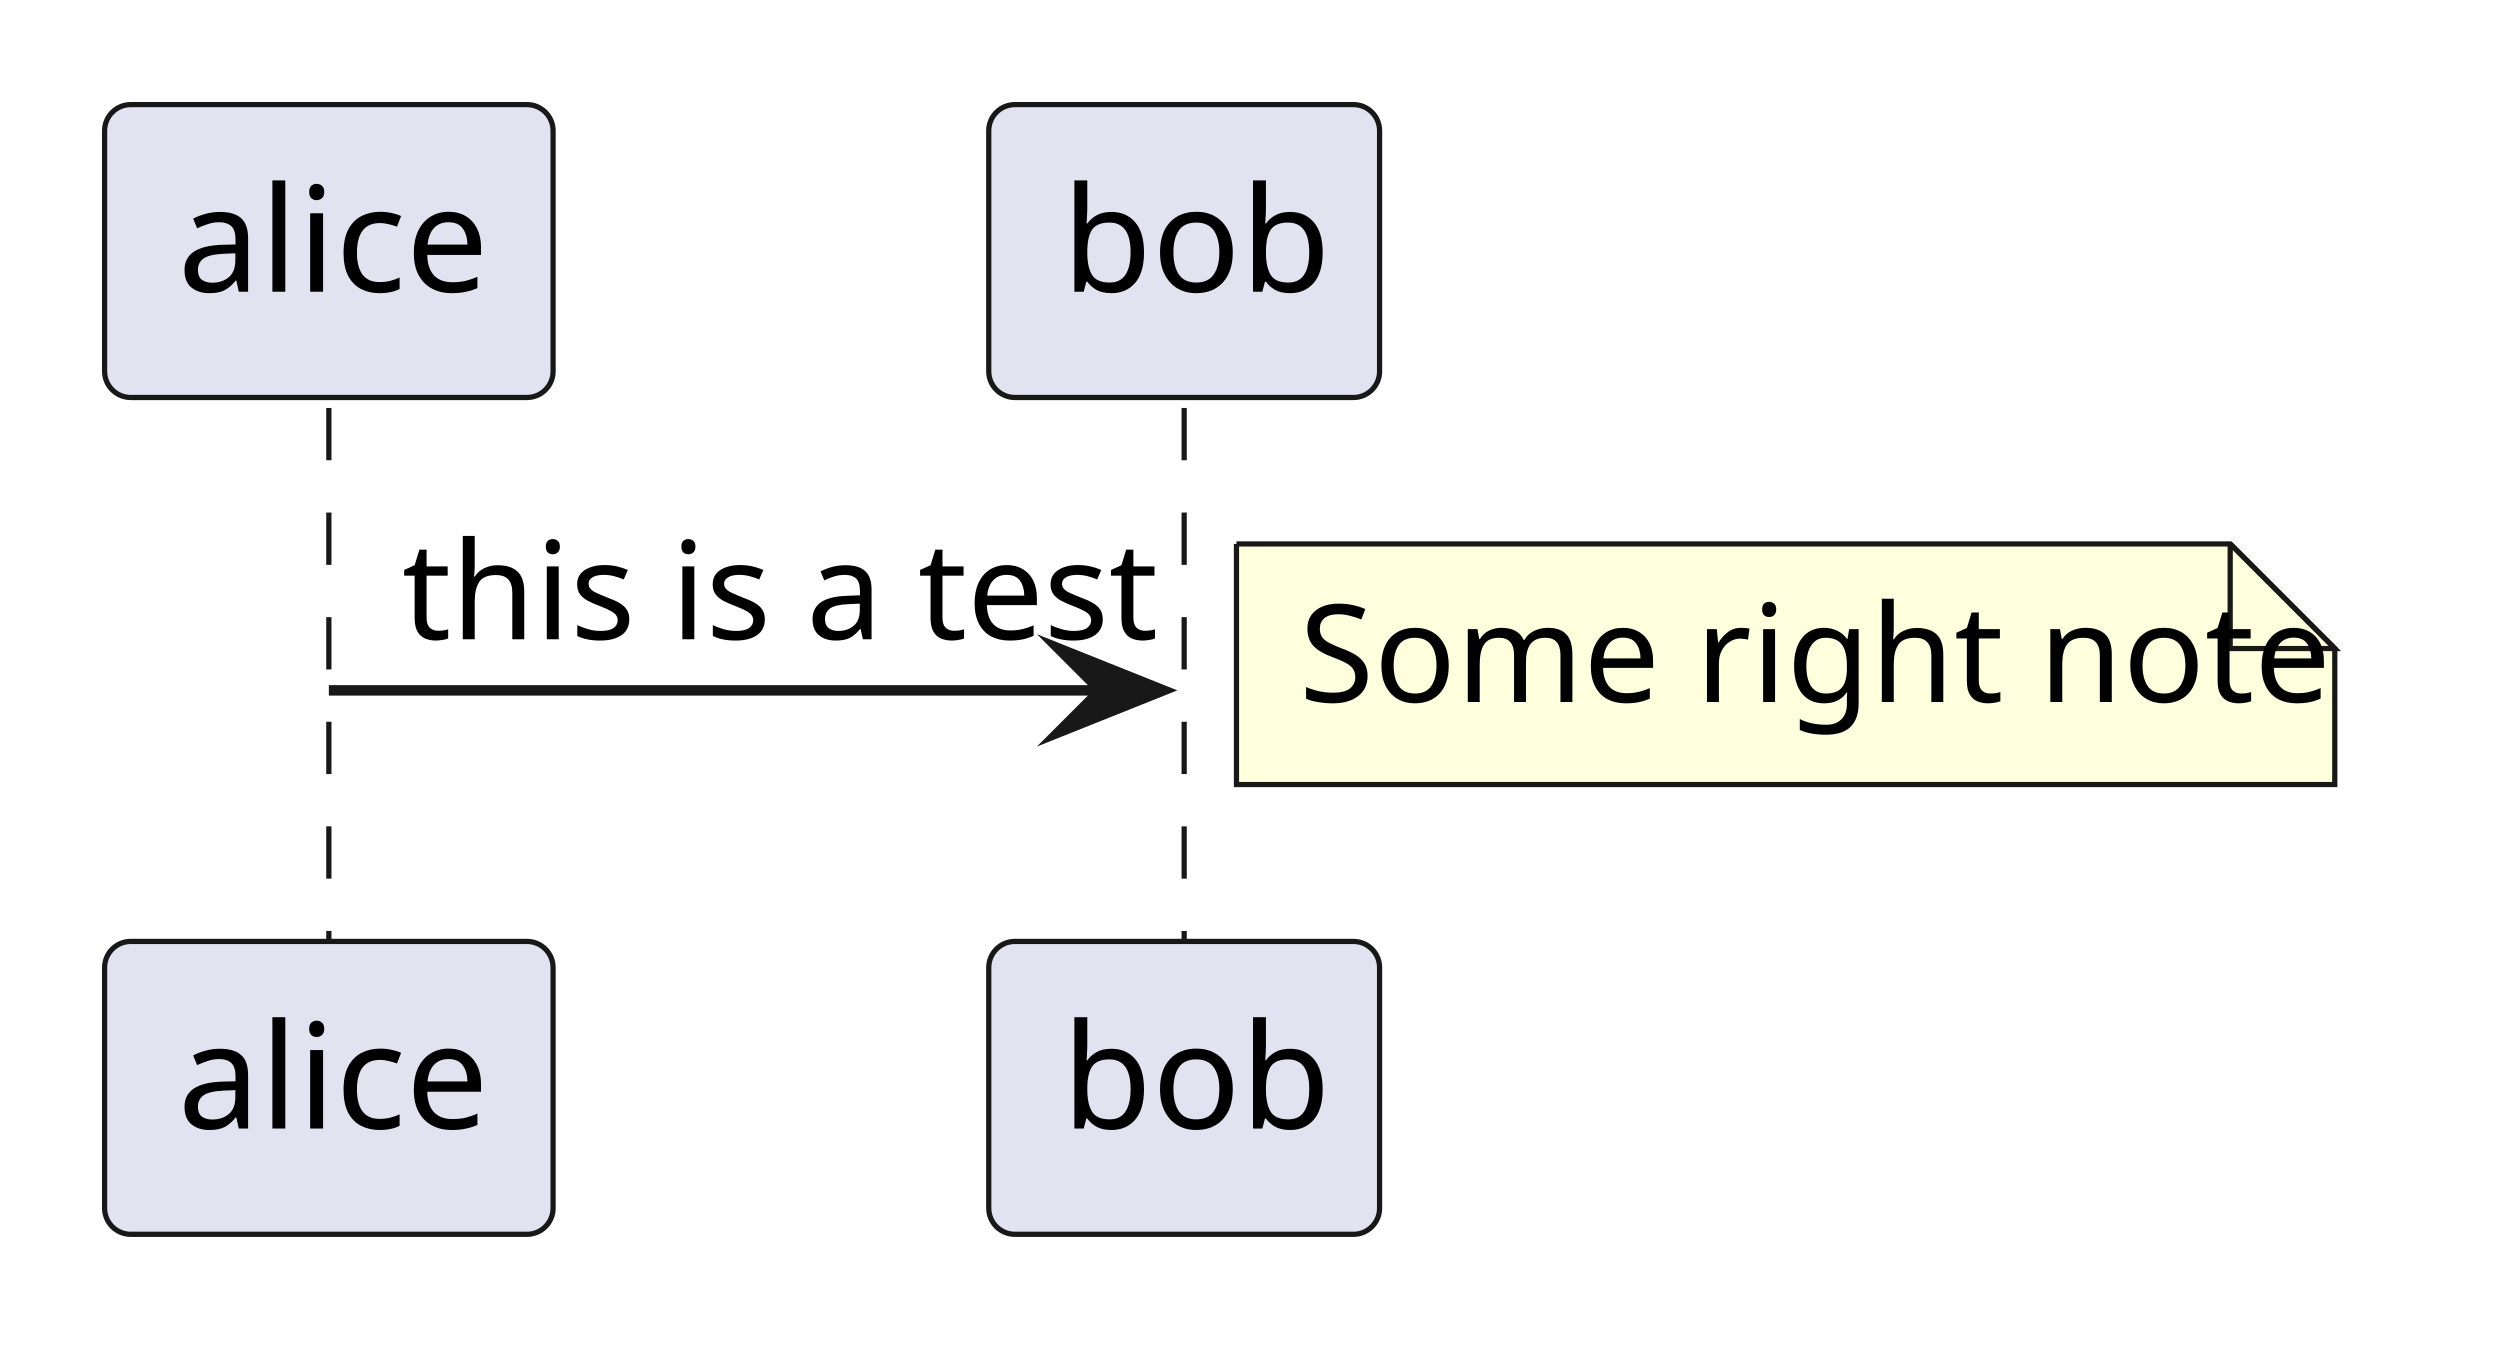
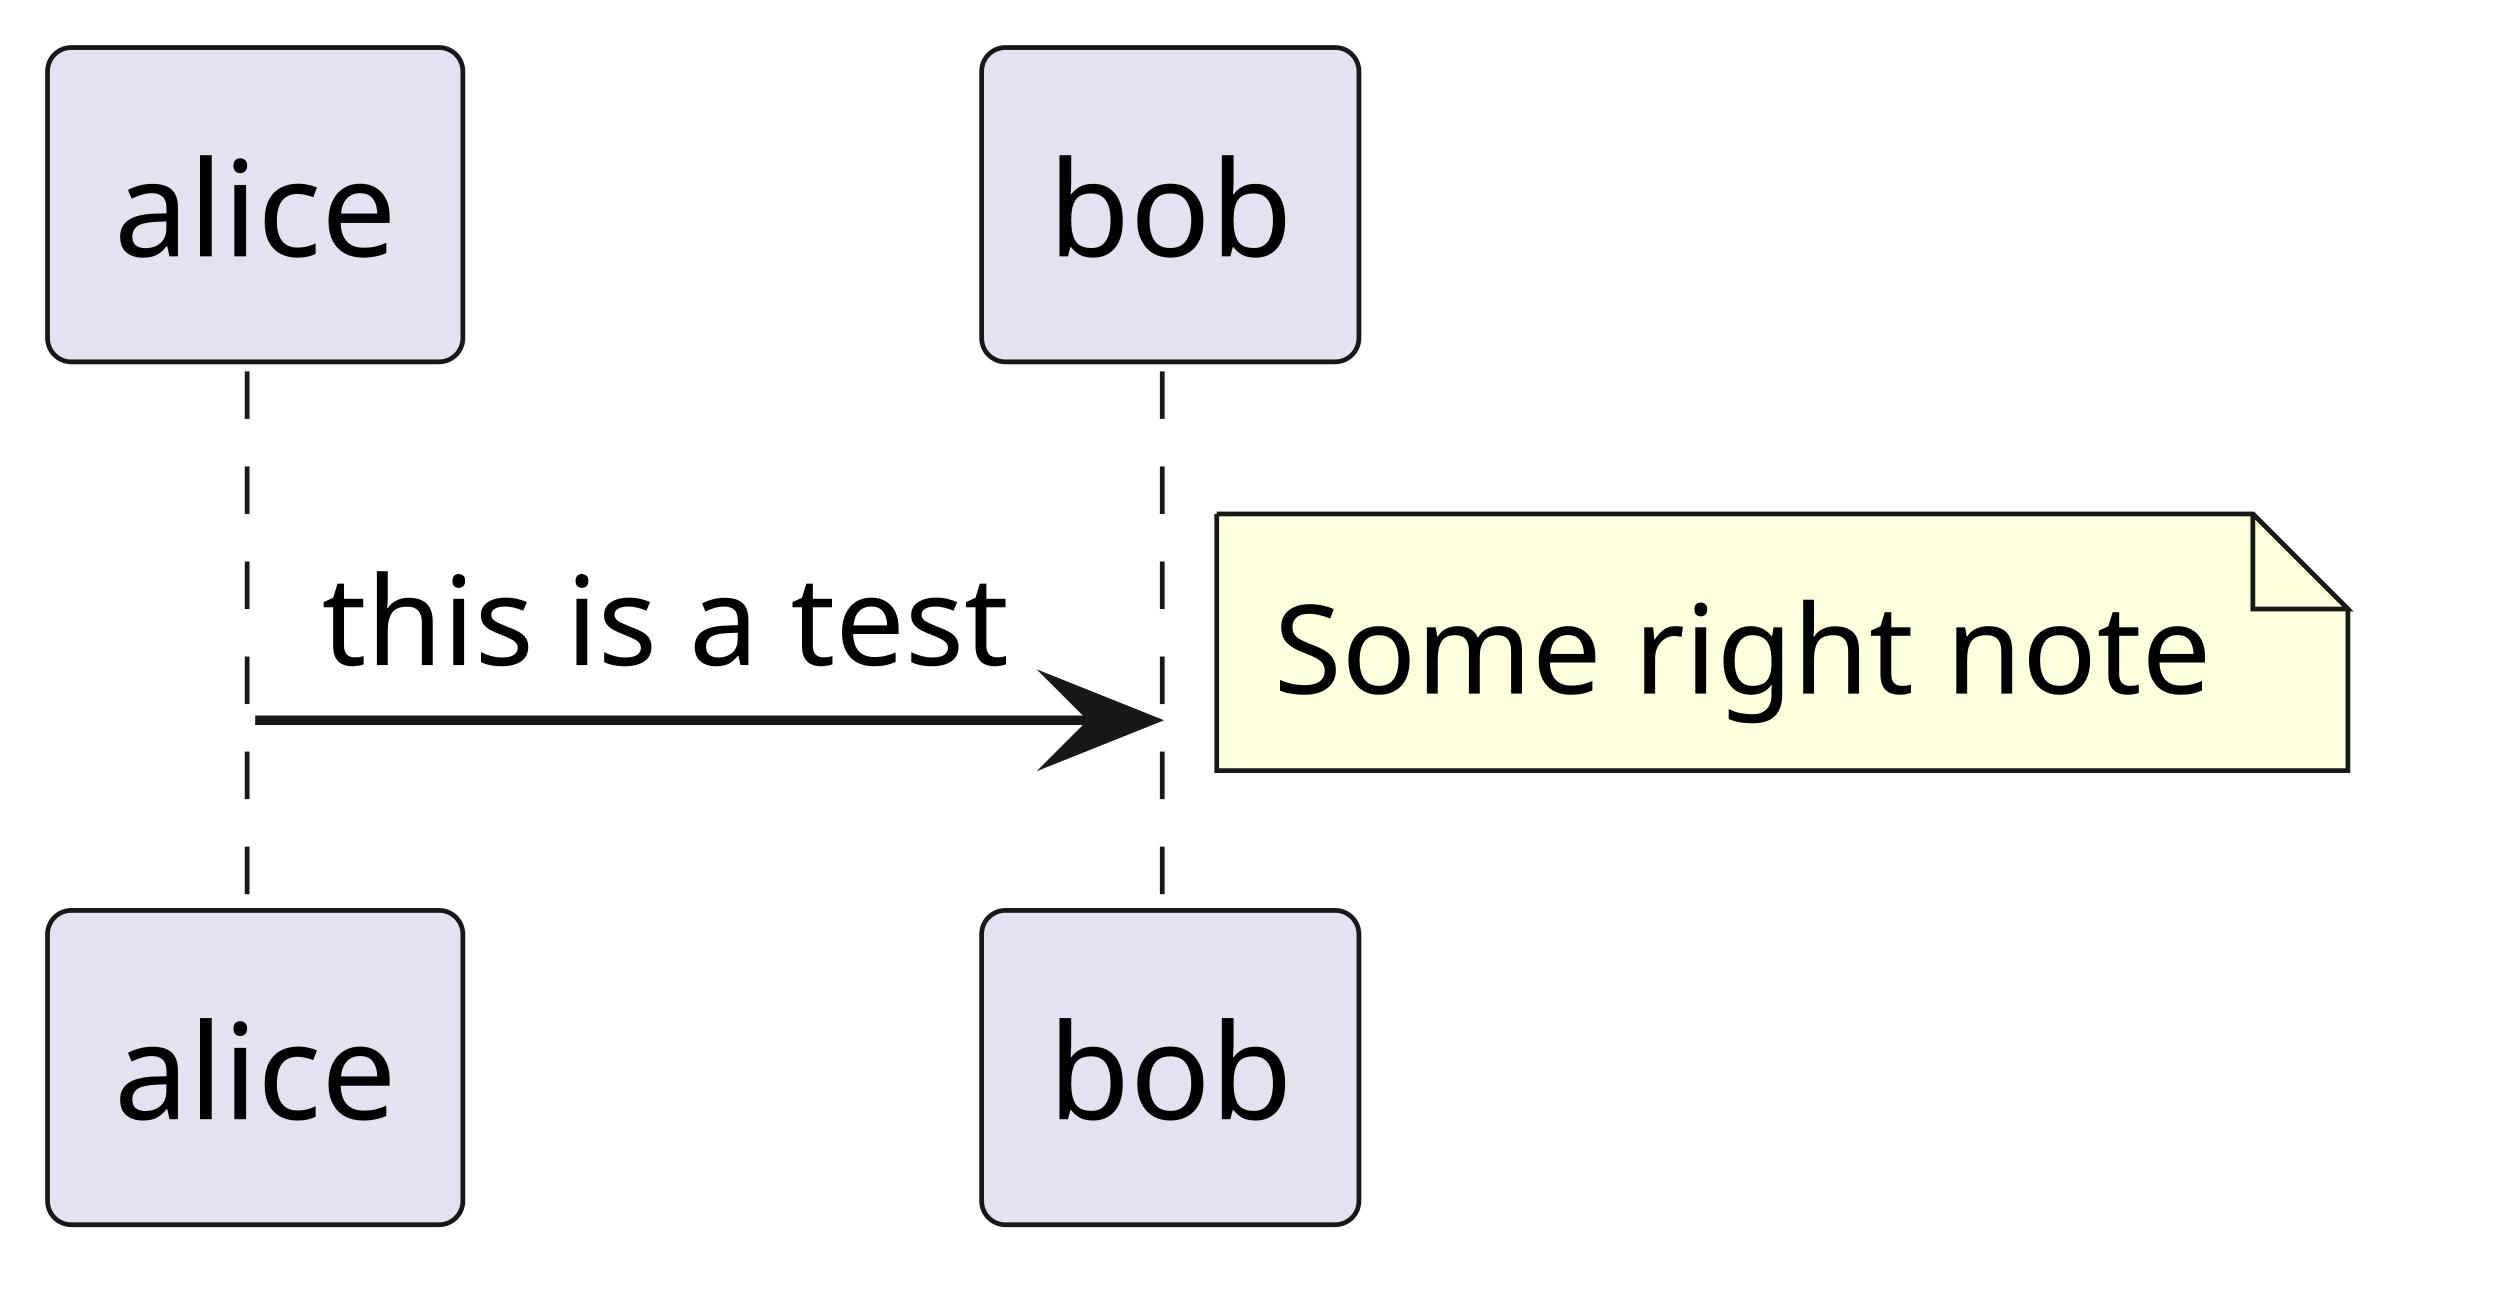
- <svg xmlns="http://www.w3.org/2000/svg" contentStyleType="text/css" data-diagram-type="SEQUENCE" height="130px" preserveAspectRatio="none" style="width:239px;height:130px;background:#FFFFFF;" version="1.1" viewBox="0 0 239 130" width="239px" zoomAndPan="magnify">
+ <svg xmlns="http://www.w3.org/2000/svg" contentStyleType="text/css" data-diagram-type="SEQUENCE" height="136px" preserveAspectRatio="none" style="width:263px;height:136px;background:#FFFFFF;" version="1.1" viewBox="0 0 263 136" width="263px" zoomAndPan="magnify">
  <defs />
-   <g font-family="sans-serif" lengthAdjust="spacing">
-     <g>
-       <rect fill="#000" fill-opacity="0" height="51" width="8" x="27.938" y="39" />
-       <line style="stroke:#181818;stroke-width:0.5;stroke-dasharray:5,5;" x1="31.438" x2="31.438" y1="39" y2="90" />
+   <g>
+     <g class="participant-lifeline" data-entity-uid="part1" data-qualified-name="alice" data-source-line="1" id="part1-lifeline">
+       <g>
+         <rect fill="#000000" fill-opacity="0" height="57.706" width="8" x="22.847" y="39.068" />
+         <line style="stroke:#181818;stroke-width:0.5;stroke-dasharray:5,5;" x1="26" x2="26" y1="39.068" y2="96.774" />
+       </g>
    </g>
-     <g>
-       <rect fill="#000" fill-opacity="0" height="51" width="8" x="109.706" y="39" />
-       <line style="stroke:#181818;stroke-width:0.5;stroke-dasharray:5,5;" x1="113.206" x2="113.206" y1="39" y2="90" />
+     <g class="participant-lifeline" data-entity-uid="part2" data-qualified-name="bob" data-source-line="1" id="part2-lifeline">
+       <g>
+         <rect fill="#000000" fill-opacity="0" height="57.706" width="8" x="119.114" y="39.068" />
+         <line style="stroke:#181818;stroke-width:0.5;stroke-dasharray:5,5;" x1="122.269" x2="122.269" y1="39.068" y2="96.774" />
+       </g>
    </g>
-     <rect fill="#E2E2F0" height="28" rx="2.5" ry="2.5" style="stroke:#181818;stroke-width:0.5;" width="42.875" x="10" y="10" />
-     <text fill="#000" font-size="14" textLength="28.875" x="17" y="27.889">alice</text>
-     <rect fill="#E2E2F0" height="28" rx="2.5" ry="2.5" style="stroke:#181818;stroke-width:0.5;" width="37.363" x="94.525" y="10" />
-     <text fill="#000" font-size="14" textLength="23.363" x="101.525" y="27.889">bob</text>
-     <rect fill="#E2E2F0" height="28" rx="2.5" ry="2.5" style="stroke:#181818;stroke-width:0.5;" width="42.875" x="10" y="90" />
-     <text fill="#000" font-size="14" textLength="28.875" x="17" y="107.889">alice</text>
-     <rect fill="#E2E2F0" height="28" rx="2.5" ry="2.5" style="stroke:#181818;stroke-width:0.5;" width="37.363" x="94.525" y="90" />
-     <text fill="#000" font-size="14" textLength="23.363" x="101.525" y="107.889">bob</text>
-     <polygon fill="#181818" points="101.206,62,111.206,66,101.206,70,105.206,66" style="stroke:#181818;stroke-width:1;stroke-linejoin:miter;stroke-miterlimit:10;" />
-     <line style="stroke:#181818;stroke-width:1;" x1="31.438" x2="107.206" y1="66" y2="66" />
-     <text fill="#000" font-size="13" textLength="57.769" x="38.438" y="61.111">this is a test</text>
-     <path d="M118.206,52 L118.206,75 L223.206,75 L223.206,62 L213.206,52 L118.206,52" fill="#FEFFDD" style="stroke:#181818;stroke-width:0.5;" />
-     <path d="M213.206,52 L213.206,62 L223.206,62 L213.206,52" fill="#FEFFDD" style="stroke:#181818;stroke-width:0.5;" />
-     <text fill="#000" font-size="13" textLength="84.5" x="124.206" y="67.111">Some right note</text>
+     <g class="participant participant-head" data-entity-uid="part1" data-qualified-name="alice" data-source-line="1" id="part1-head">
+       <rect fill="#E2E2F0" height="33.068" rx="2.5" ry="2.5" style="stroke:#181818;stroke-width:0.5;" width="43.694" x="5" y="5" />
+       <text fill="#000000" font-family="sans-serif" font-size="14" lengthAdjust="spacing" textLength="29.694" x="12" y="26.966">alice</text>
+     </g>
+     <g class="participant participant-tail" data-entity-uid="part1" data-qualified-name="alice" data-source-line="1" id="part1-tail">
+       <rect fill="#E2E2F0" height="33.068" rx="2.5" ry="2.5" style="stroke:#181818;stroke-width:0.5;" width="43.694" x="5" y="95.774" />
+       <text fill="#000000" font-family="sans-serif" font-size="14" lengthAdjust="spacing" textLength="29.694" x="12" y="117.74">alice</text>
+     </g>
+     <g class="participant participant-head" data-entity-uid="part2" data-qualified-name="bob" data-source-line="1" id="part2-head">
+       <rect fill="#E2E2F0" height="33.068" rx="2.5" ry="2.5" style="stroke:#181818;stroke-width:0.5;" width="39.69" x="103.269" y="5" />
+       <text fill="#000000" font-family="sans-serif" font-size="14" lengthAdjust="spacing" textLength="25.69" x="110.269" y="26.966">bob</text>
+     </g>
+     <g class="participant participant-tail" data-entity-uid="part2" data-qualified-name="bob" data-source-line="1" id="part2-tail">
+       <rect fill="#E2E2F0" height="33.068" rx="2.5" ry="2.5" style="stroke:#181818;stroke-width:0.5;" width="39.69" x="103.269" y="95.774" />
+       <text fill="#000000" font-family="sans-serif" font-size="14" lengthAdjust="spacing" textLength="25.69" x="110.269" y="117.74">bob</text>
+     </g>
+     <g class="message" data-entity-1="part1" data-entity-2="part2" data-source-line="1" id="msg1">
+       <polygon fill="#181818" points="111.114,71.774,121.114,75.774,111.114,79.774,115.114,75.774" style="stroke:#181818;stroke-width:1;stroke-linejoin:miter;stroke-miterlimit:10;" />
+       <line style="stroke:#181818;stroke-width:1;" x1="26.847" x2="117.114" y1="75.774" y2="75.774" />
+       <text fill="#000000" font-family="sans-serif" font-size="13" lengthAdjust="spacing" textLength="72.267" x="33.847" y="69.965">this is a test</text>
+     </g>
+     <path d="M128,54.068 L128,81.068 L247,81.068 L247,64.068 L237,54.068 L128,54.068" fill="#FEFFDD" style="stroke:#181818;stroke-width:0.5;" />
+     <path d="M237,54.068 L237,64.068 L247,64.068 L237,54.068" fill="#FEFFDD" style="stroke:#181818;stroke-width:0.5;" />
+     <text fill="#000000" font-family="sans-serif" font-size="13" lengthAdjust="spacing" textLength="98.618" x="134" y="72.965">Some right note</text>
  </g>
</svg>
